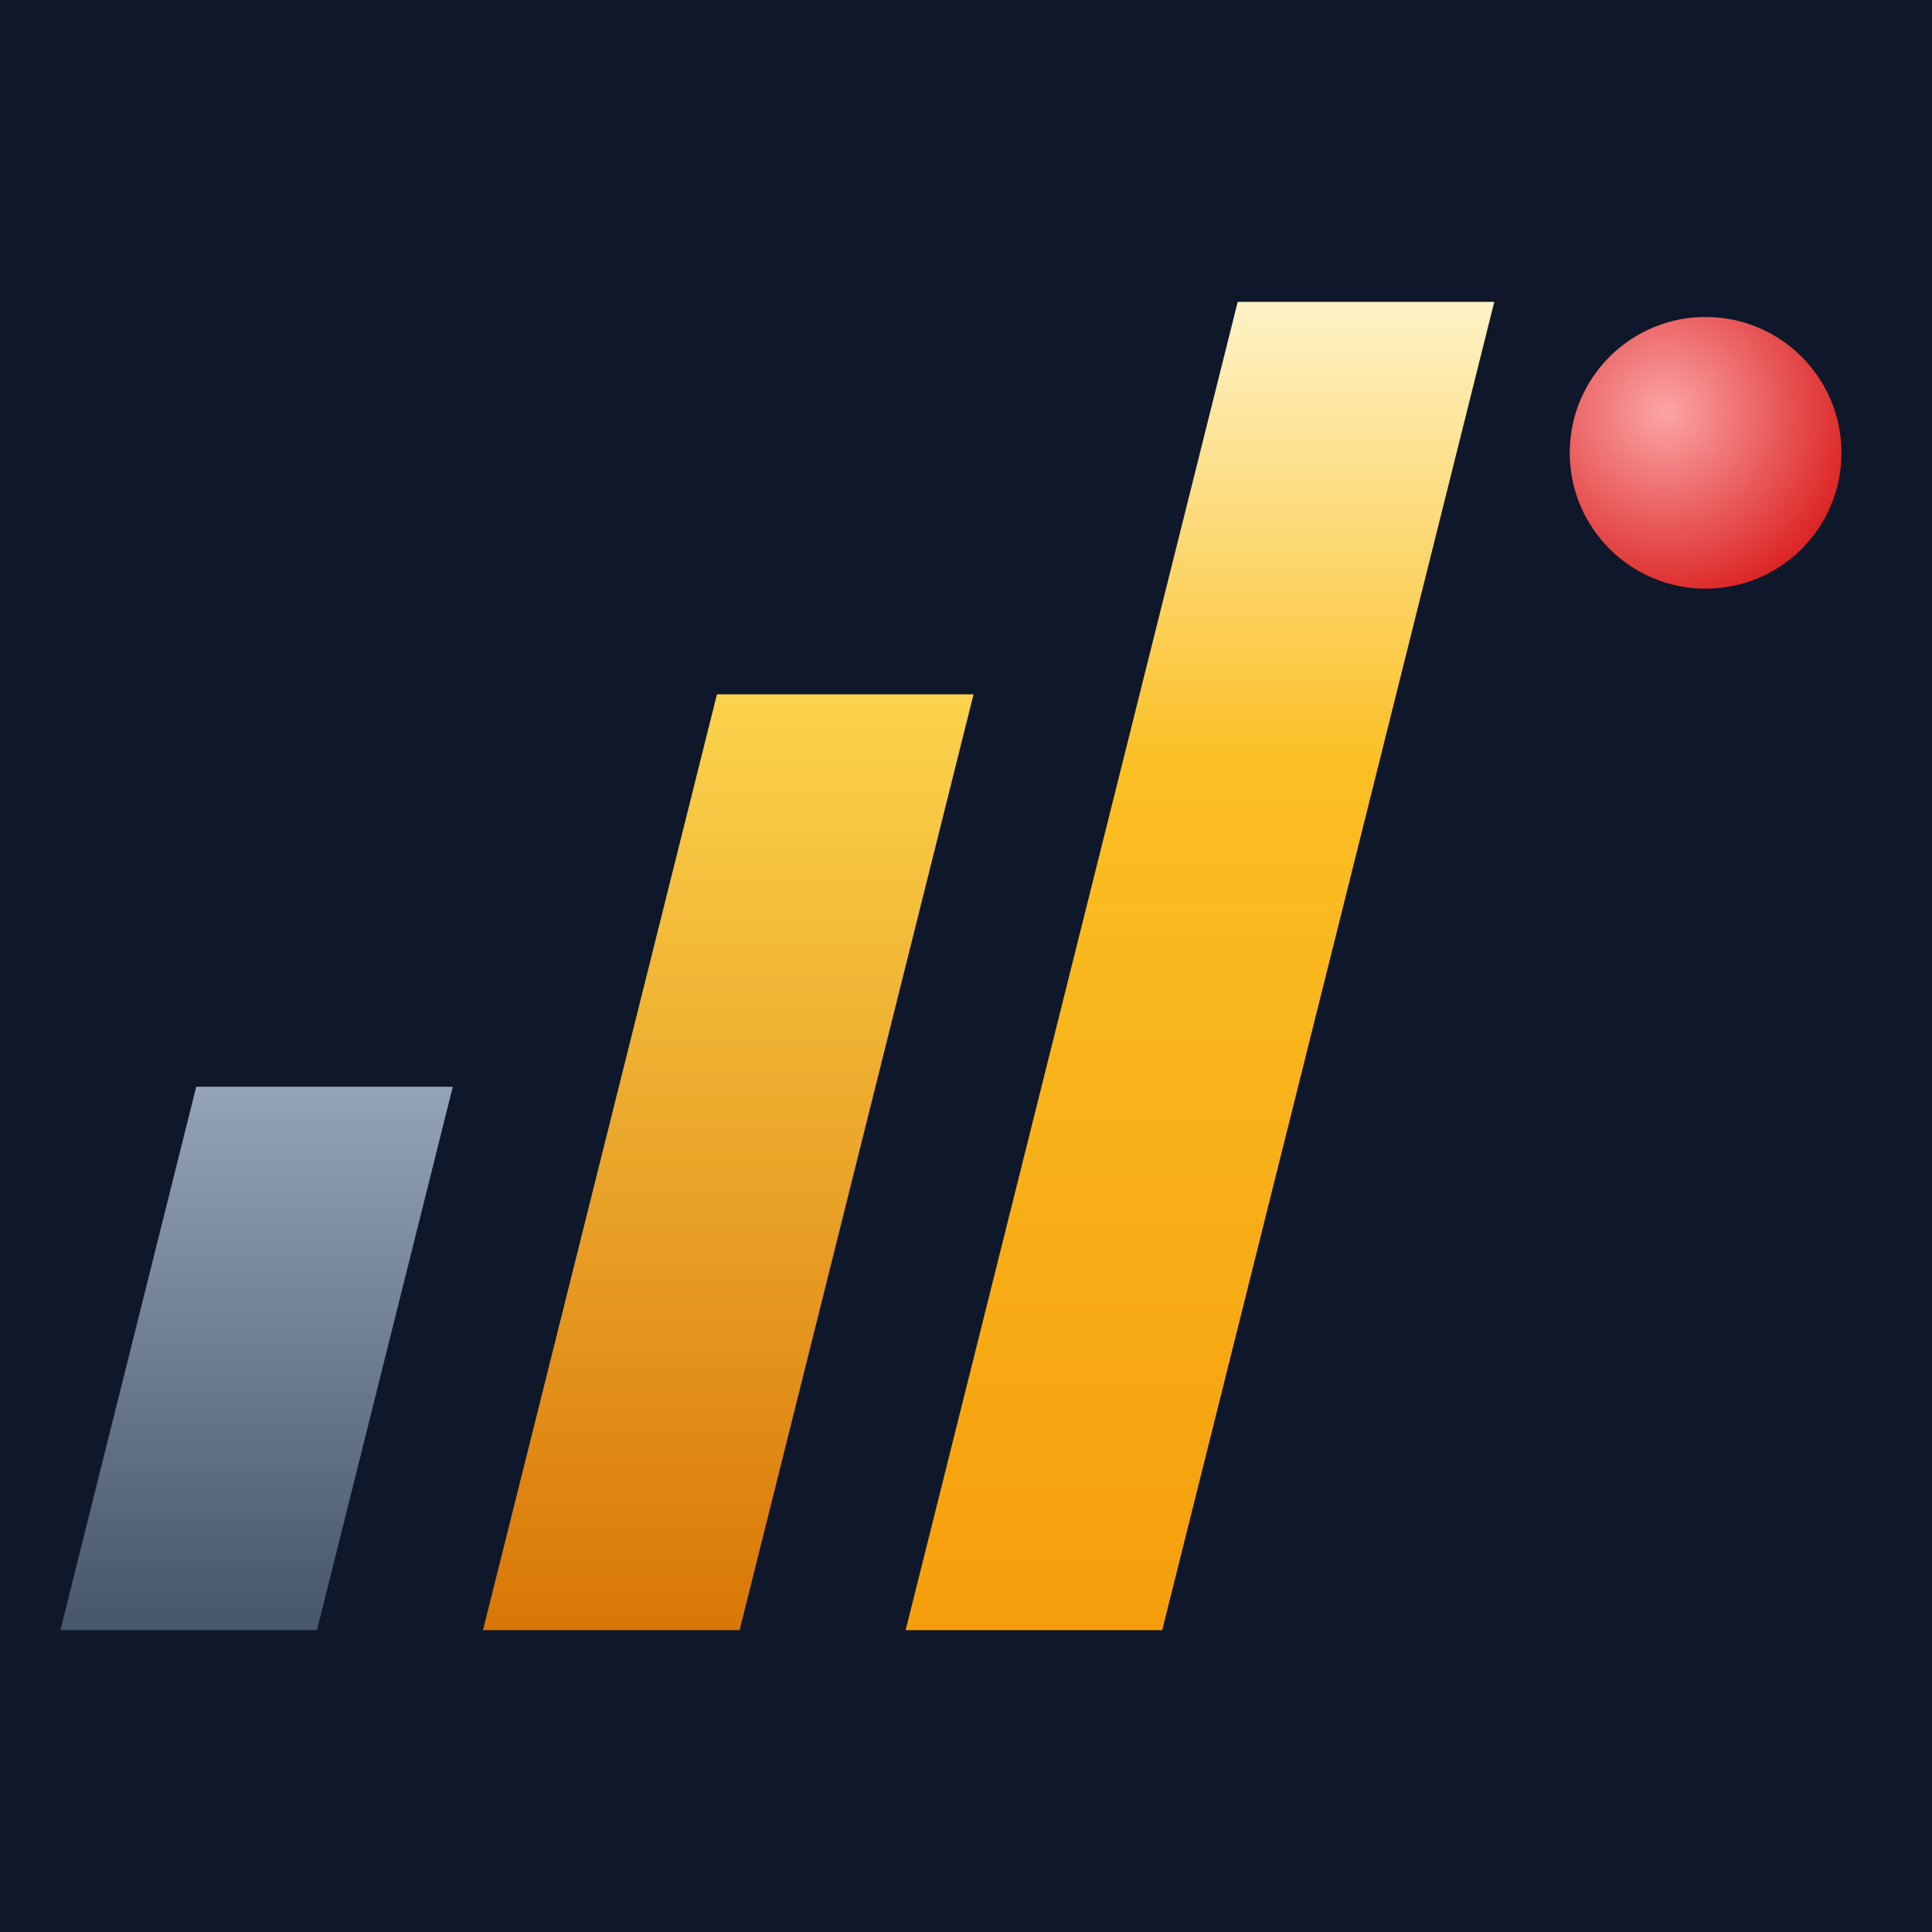
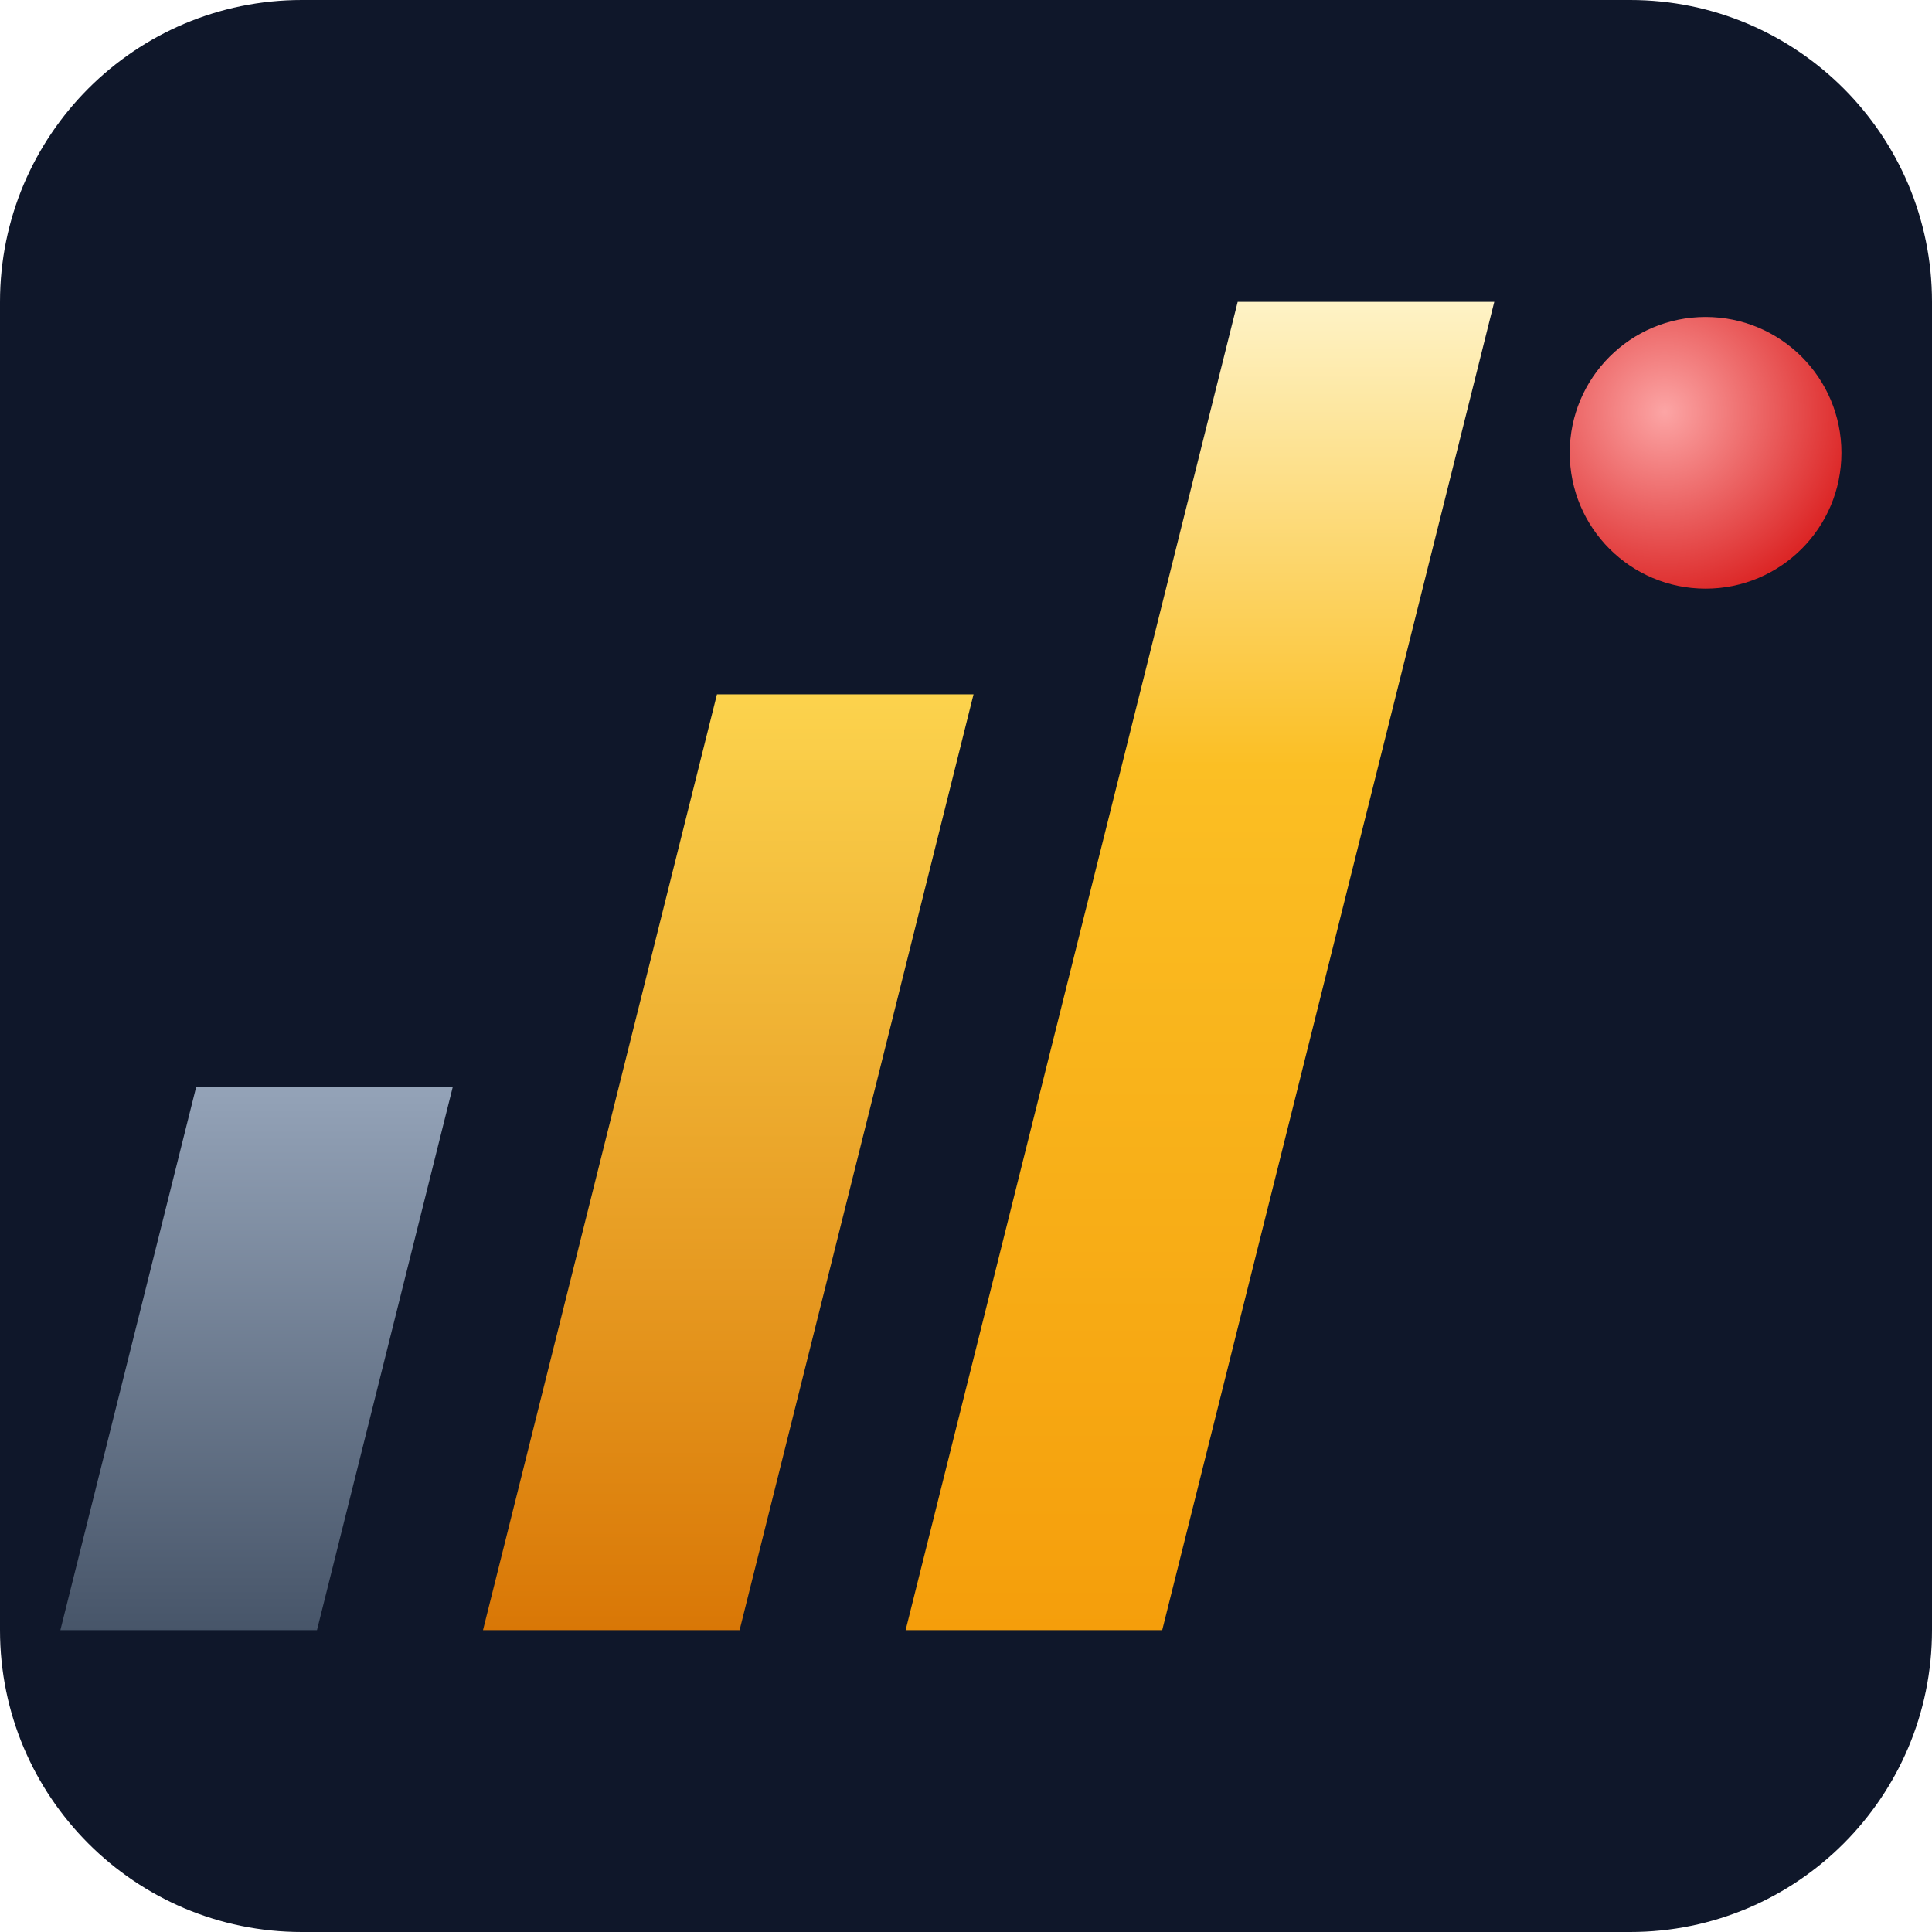
<svg xmlns="http://www.w3.org/2000/svg" viewBox="-2 -10 64 64">
-   <rect x="-2" y="-10" width="64" height="64" fill="#0F172A" />
+   <rect x="-2" y="-10" width="64" height="64" rx="10" fill="#0F172A" />
  <defs>
    <linearGradient id="s" x1="0" y1="0" x2="0" y2="1">
      <stop offset="0" stop-color="#94A3B8" />
      <stop offset="1" stop-color="#475569" />
    </linearGradient>
    <linearGradient id="a" x1="0" y1="0" x2="0" y2="1">
      <stop offset="0" stop-color="#FCD34D" />
      <stop offset="1" stop-color="#D97706" />
    </linearGradient>
    <linearGradient id="g" x1="0" y1="0" x2="0" y2="1">
      <stop offset="0" stop-color="#FEF3C7" />
      <stop offset="0.35" stop-color="#FBBF24" />
      <stop offset="1" stop-color="#F59E0B" />
    </linearGradient>
    <radialGradient id="p" cx="0.35" cy="0.35" r="0.7">
      <stop offset="0" stop-color="#FCA5A5" />
      <stop offset="1" stop-color="#DC2626" />
    </radialGradient>
  </defs>
  <polygon points="4.5,26 13,26 8.5,44 0,44" fill="url(#s)" />
  <polygon points="21.75,13 30.25,13 22.5,44 14,44" fill="url(#a)" />
  <polygon points="39,0 47.5,0 36.5,44 28,44" fill="url(#g)" />
  <circle cx="54.5" cy="5" r="4.5" fill="url(#p)" />
</svg>
